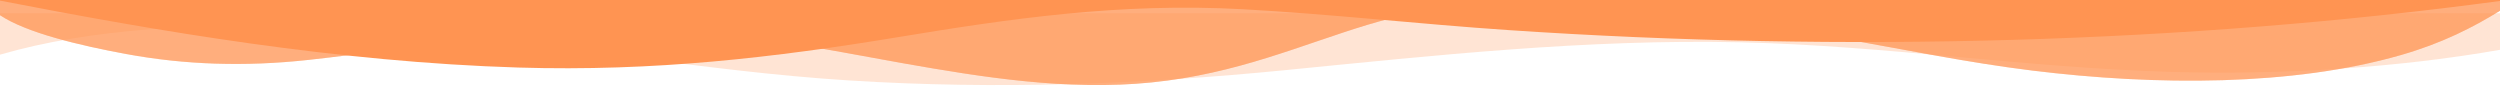
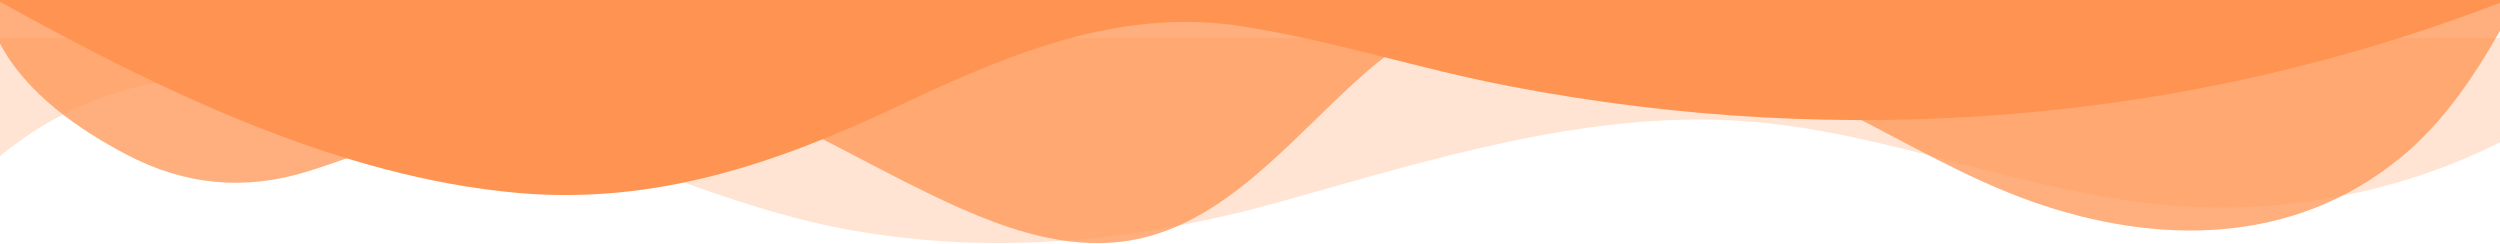
- <svg xmlns="http://www.w3.org/2000/svg" width="1440" height="49" viewBox="0 0 1440 49" fill="none">
-   <path opacity="0.25" d="M1440 7.646V28.686C1382.65 38.776 1315.69 43.307 1250.4 41.412C1165.97 38.971 1086.8 26.272 1002.24 24.368C913.632 22.386 825.192 32.04 740.4 40.394C657.276 48.575 574.44 51.702 489.12 46.339C445.74 43.612 405.3 38.23 363.78 33.003C252.612 19.009 104.4 1.151 0 31.494V7.646L1440 7.646Z" fill="#FF9452" />
-   <path opacity="0.5" d="M1440 -0.991V6.195C1424.4 15.789 1406.83 24.852 1382.77 31.756C1320.71 49.582 1242 49.459 1170.5 40.633C1133.12 36.02 1098.4 28.784 1062.9 22.543C1013.8 13.908 961.224 1.636 905.904 -0.032C862.392 -1.327 820.824 4.249 787.584 14.312C749.46 25.852 712.8 42.492 663.228 47.491C614.7 52.396 565.608 44.451 520.272 36.456C474.936 28.461 430.08 18.73 379.968 16.889C308.292 14.23 244.032 27.288 177.288 34.542C141.048 38.478 106.488 37.347 72.78 31.134C45.864 26.184 15.18 18.894 0 8.754V-0.991L1440 -0.991Z" fill="#FF9452" />
-   <path opacity="0.5" d="M1440 -0.991V6.195C1424.4 15.789 1406.83 24.852 1382.77 31.756C1320.71 49.582 1242 49.459 1170.5 40.633C1133.12 36.02 1098.4 28.784 1062.9 22.543C1013.8 13.908 961.224 1.636 905.904 -0.032C862.392 -1.327 820.824 4.249 787.584 14.312C749.46 25.852 712.8 42.492 663.228 47.491C614.7 52.396 565.608 44.451 520.272 36.456C474.936 28.461 430.08 18.73 379.968 16.889C308.292 14.23 244.032 27.288 177.288 34.542C141.048 38.478 106.488 37.347 72.78 31.134C45.864 26.184 15.18 18.894 0 8.754V-0.991L1440 -0.991Z" fill="#FF9452" />
-   <path d="M1440 -2V0.559C1260.08 24.816 1063.09 30.416 869.004 17.348C817.404 13.876 767.928 8.204 715.872 5.322C645.072 1.4 580.896 10.885 517.2 21.412C446.484 33.097 376.8 41.287 298.56 38.906C194.724 35.724 91.608 18.13 0 0.359V-2L1440 -2Z" fill="#FF9452" />
+ <svg xmlns="http://www.w3.org/2000/svg" width="1440" height="140" viewBox="0 0 1440 140" fill="none">
+   <path opacity="0.25" d="M1440 21.846V81.956C1382.65 110.784 1315.69 123.73 1250.4 118.315C1165.97 111.342 1086.8 75.06 1002.24 69.62C913.632 63.958 825.192 91.539 740.4 115.406C657.276 138.78 574.44 147.714 489.12 132.392C445.74 124.6 405.3 109.225 363.78 94.292C252.612 54.309 104.4 3.289 0 89.981V21.846L1440 21.846Z" fill="#FF9452" />
+   <path opacity="0.5" d="M1440 -2.832V17.698C1424.4 45.111 1406.83 71.004 1382.77 90.729C1320.71 141.658 1242 141.307 1170.5 116.089C1133.12 102.909 1098.4 82.236 1062.9 64.407C1013.8 39.734 961.224 4.674 905.904 -0.092C862.392 -3.793 820.824 12.14 787.584 40.89C749.46 73.861 712.8 121.401 663.228 135.685C614.7 149.696 565.608 126.997 520.272 104.156C474.936 81.314 430.08 53.512 379.968 48.253C308.292 40.657 244.032 77.964 177.288 98.689C141.048 109.934 106.488 106.701 72.78 88.95C45.864 74.808 15.18 53.98 0 25.009V-2.832L1440 -2.832Z" fill="#FF9452" />
+   <path opacity="0.5" d="M1440 -2.832V17.698C1424.4 45.111 1406.83 71.004 1382.77 90.729C1320.71 141.658 1242 141.307 1170.5 116.089C1133.12 102.909 1098.4 82.236 1062.9 64.407C1013.8 39.734 961.224 4.674 905.904 -0.092C862.392 -3.793 820.824 12.14 787.584 40.89C749.46 73.861 712.8 121.401 663.228 135.685C614.7 149.696 565.608 126.997 520.272 104.156C474.936 81.314 430.08 53.512 379.968 48.253C308.292 40.657 244.032 77.964 177.288 98.689C141.048 109.934 106.488 106.701 72.78 88.95C45.864 74.808 15.18 53.98 0 25.009V-2.832L1440 -2.832Z" fill="#FF9452" />
+   <path d="M1440 -5.714V1.597C1260.08 70.901 1063.09 86.899 869.004 49.565C817.404 39.645 767.928 23.439 715.872 15.206C645.072 3.999 580.896 31.1 517.2 61.175C446.484 94.56 376.8 117.96 298.56 111.156C194.724 102.066 91.608 51.799 0 1.026V-5.714L1440 -5.714Z" fill="#FF9452" />
</svg>
